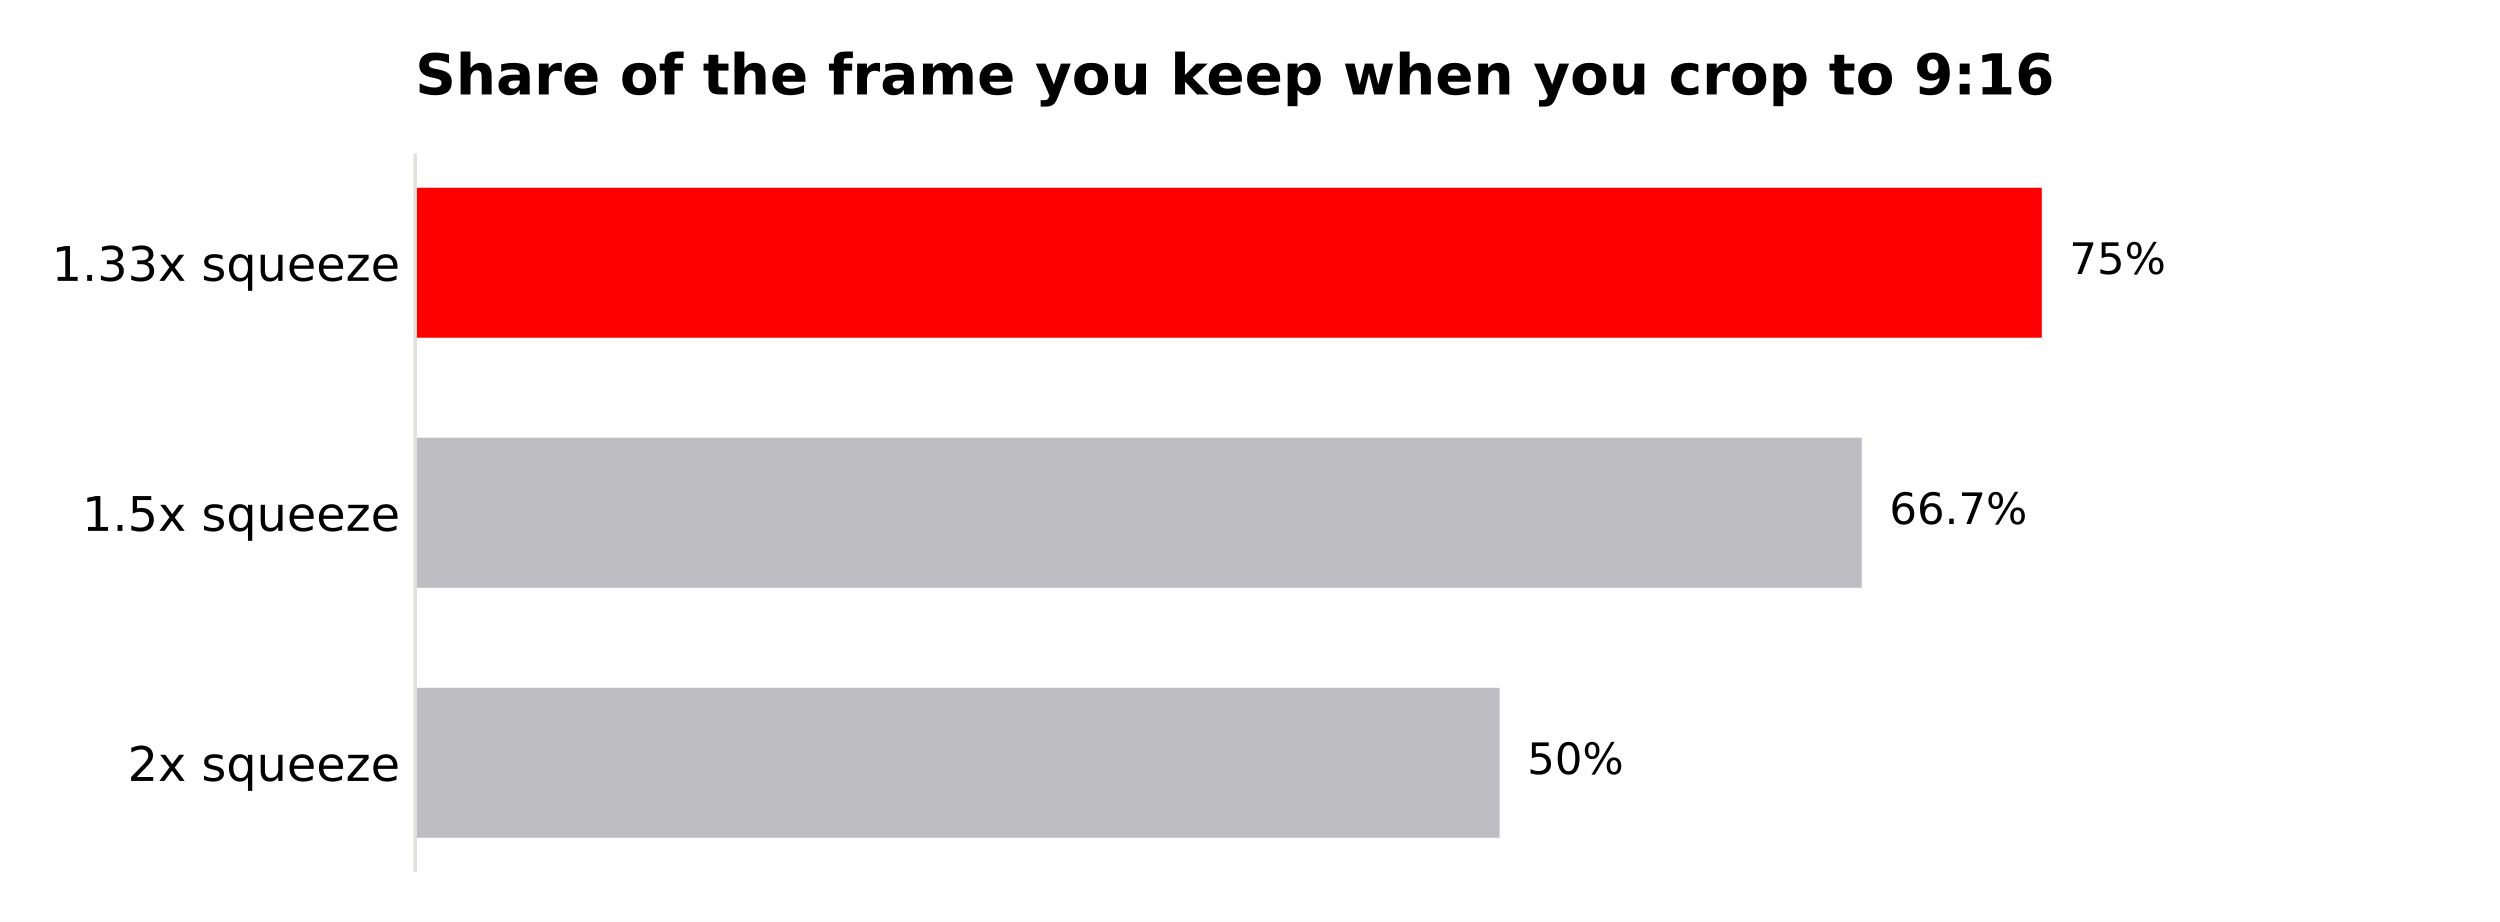
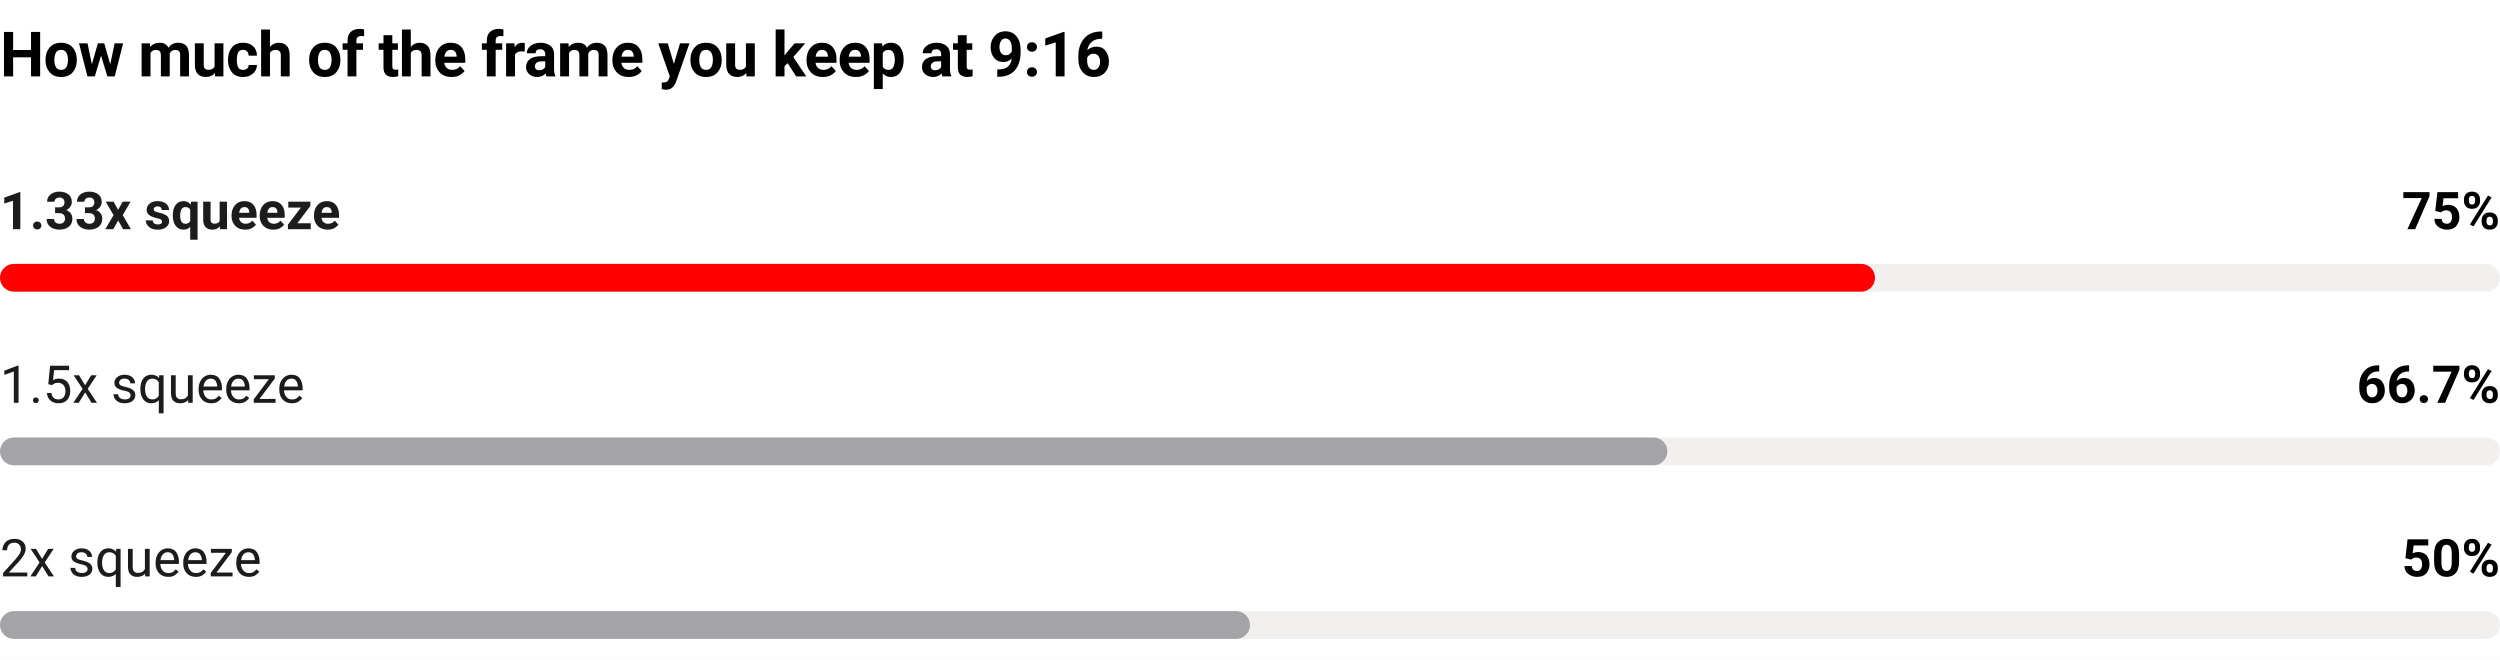
- <svg xmlns="http://www.w3.org/2000/svg" xmlns:xlink="http://www.w3.org/1999/xlink" width="576pt" height="212.4pt" viewBox="0 0 576 212.4" version="1.1">
-   <defs>
-     <style type="text/css">*{stroke-linejoin: round; stroke-linecap: butt}</style>
-   </defs>
-   <g id="figure_1">
-     <g id="patch_1">
-       <path d="M 0 212.4  L 576 212.4  L 576 0  L 0 0  z " style="fill: #ffffff" />
-     </g>
-     <g id="axes_1">
-       <g id="patch_2">
-         <path d="M 95.671 200.52  L 564.12 200.52  L 564.12 35.758  L 95.671 35.758  z " style="fill: #ffffff" />
-       </g>
-       <g id="patch_3">
-         <path d="M 95.671 193.031  L 345.511 193.031  L 345.511 158.465  L 95.671 158.465  z " clip-path="url(#p98d172d760)" style="fill: #bdbdc2" />
-       </g>
-       <g id="patch_4">
-         <path d="M 95.671 135.422  L 428.957 135.422  L 428.957 100.856  L 95.671 100.856  z " clip-path="url(#p98d172d760)" style="fill: #bdbdc2" />
-       </g>
-       <g id="patch_5">
-         <path d="M 95.671 77.812  L 470.43 77.812  L 470.43 43.247  L 95.671 43.247  z " clip-path="url(#p98d172d760)" style="fill: #ff0000" />
-       </g>
-       <g id="matplotlib.axis_1">
-         <g id="ytick_1">
-           <g id="line2d_1" />
-           <g id="text_1">
-             <g transform="translate(29.4025 179.9267) scale(0.11 -0.11)">
-               <defs>
-                 <path id="DejaVuSans-15" d="M 1228 531  L 3431 531  L 3431 0  L 469 0  L 469 531  Q 828 903 1448 1529  Q 2069 2156 2228 2338  Q 2531 2678 2651 2914  Q 2772 3150 2772 3378  Q 2772 3750 2511 3984  Q 2250 4219 1831 4219  Q 1534 4219 1204 4116  Q 875 4013 500 3803  L 500 4441  Q 881 4594 1212 4672  Q 1544 4750 1819 4750  Q 2544 4750 2975 4387  Q 3406 4025 3406 3419  Q 3406 3131 3298 2873  Q 3191 2616 2906 2266  Q 2828 2175 2409 1742  Q 1991 1309 1228 531  z " transform="scale(0.015625)" />
-                 <path id="DejaVuSans-5b" d="M 3513 3500  L 2247 1797  L 3578 0  L 2900 0  L 1881 1375  L 863 0  L 184 0  L 1544 1831  L 300 3500  L 978 3500  L 1906 2253  L 2834 3500  L 3513 3500  z " transform="scale(0.015625)" />
-                 <path id="DejaVuSans-3" transform="scale(0.015625)" />
-                 <path id="DejaVuSans-56" d="M 2834 3397  L 2834 2853  Q 2591 2978 2328 3040  Q 2066 3103 1784 3103  Q 1356 3103 1142 2972  Q 928 2841 928 2578  Q 928 2378 1081 2264  Q 1234 2150 1697 2047  L 1894 2003  Q 2506 1872 2764 1633  Q 3022 1394 3022 966  Q 3022 478 2636 193  Q 2250 -91 1575 -91  Q 1294 -91 989 -36  Q 684 19 347 128  L 347 722  Q 666 556 975 473  Q 1284 391 1588 391  Q 1994 391 2212 530  Q 2431 669 2431 922  Q 2431 1156 2273 1281  Q 2116 1406 1581 1522  L 1381 1569  Q 847 1681 609 1914  Q 372 2147 372 2553  Q 372 3047 722 3315  Q 1072 3584 1716 3584  Q 2034 3584 2315 3537  Q 2597 3491 2834 3397  z " transform="scale(0.015625)" />
-                 <path id="DejaVuSans-54" d="M 947 1747  Q 947 1113 1208 752  Q 1469 391 1925 391  Q 2381 391 2643 752  Q 2906 1113 2906 1747  Q 2906 2381 2643 2742  Q 2381 3103 1925 3103  Q 1469 3103 1208 2742  Q 947 2381 947 1747  z M 2906 525  Q 2725 213 2448 61  Q 2172 -91 1784 -91  Q 1150 -91 751 415  Q 353 922 353 1747  Q 353 2572 751 3078  Q 1150 3584 1784 3584  Q 2172 3584 2448 3432  Q 2725 3281 2906 2969  L 2906 3500  L 3481 3500  L 3481 -1331  L 2906 -1331  L 2906 525  z " transform="scale(0.015625)" />
-                 <path id="DejaVuSans-58" d="M 544 1381  L 544 3500  L 1119 3500  L 1119 1403  Q 1119 906 1312 657  Q 1506 409 1894 409  Q 2359 409 2629 706  Q 2900 1003 2900 1516  L 2900 3500  L 3475 3500  L 3475 0  L 2900 0  L 2900 538  Q 2691 219 2414 64  Q 2138 -91 1772 -91  Q 1169 -91 856 284  Q 544 659 544 1381  z M 1991 3584  L 1991 3584  z " transform="scale(0.015625)" />
-                 <path id="DejaVuSans-48" d="M 3597 1894  L 3597 1613  L 953 1613  Q 991 1019 1311 708  Q 1631 397 2203 397  Q 2534 397 2845 478  Q 3156 559 3463 722  L 3463 178  Q 3153 47 2828 -22  Q 2503 -91 2169 -91  Q 1331 -91 842 396  Q 353 884 353 1716  Q 353 2575 817 3079  Q 1281 3584 2069 3584  Q 2775 3584 3186 3129  Q 3597 2675 3597 1894  z M 3022 2063  Q 3016 2534 2758 2815  Q 2500 3097 2075 3097  Q 1594 3097 1305 2825  Q 1016 2553 972 2059  L 3022 2063  z " transform="scale(0.015625)" />
-                 <path id="DejaVuSans-5d" d="M 353 3500  L 3084 3500  L 3084 2975  L 922 459  L 3084 459  L 3084 0  L 275 0  L 275 525  L 2438 3041  L 353 3041  L 353 3500  z " transform="scale(0.015625)" />
-               </defs>
-               <use xlink:href="#DejaVuSans-15" />
-               <use xlink:href="#DejaVuSans-5b" transform="translate(63.625 0)" />
-               <use xlink:href="#DejaVuSans-3" transform="translate(122.8125 0)" />
-               <use xlink:href="#DejaVuSans-56" transform="translate(154.5938 0)" />
-               <use xlink:href="#DejaVuSans-54" transform="translate(206.6875 0)" />
-               <use xlink:href="#DejaVuSans-58" transform="translate(270.1719 0)" />
-               <use xlink:href="#DejaVuSans-48" transform="translate(333.5469 0)" />
-               <use xlink:href="#DejaVuSans-48" transform="translate(395.0781 0)" />
-               <use xlink:href="#DejaVuSans-5d" transform="translate(456.6094 0)" />
-               <use xlink:href="#DejaVuSans-48" transform="translate(509.0938 0)" />
-             </g>
-           </g>
-         </g>
-         <g id="ytick_2">
-           <g id="line2d_2" />
-           <g id="text_2">
-             <g transform="translate(18.90781 122.3175) scale(0.11 -0.11)">
-               <defs>
-                 <path id="DejaVuSans-14" d="M 794 531  L 1825 531  L 1825 4091  L 703 3866  L 703 4441  L 1819 4666  L 2450 4666  L 2450 531  L 3481 531  L 3481 0  L 794 0  L 794 531  z " transform="scale(0.015625)" />
-                 <path id="DejaVuSans-11" d="M 684 794  L 1344 794  L 1344 0  L 684 0  L 684 794  z " transform="scale(0.015625)" />
-                 <path id="DejaVuSans-18" d="M 691 4666  L 3169 4666  L 3169 4134  L 1269 4134  L 1269 2991  Q 1406 3038 1543 3061  Q 1681 3084 1819 3084  Q 2600 3084 3056 2656  Q 3513 2228 3513 1497  Q 3513 744 3044 326  Q 2575 -91 1722 -91  Q 1428 -91 1123 -41  Q 819 9 494 109  L 494 744  Q 775 591 1075 516  Q 1375 441 1709 441  Q 2250 441 2565 725  Q 2881 1009 2881 1497  Q 2881 1984 2565 2268  Q 2250 2553 1709 2553  Q 1456 2553 1204 2497  Q 953 2441 691 2322  L 691 4666  z " transform="scale(0.015625)" />
-               </defs>
-               <use xlink:href="#DejaVuSans-14" />
-               <use xlink:href="#DejaVuSans-11" transform="translate(63.625 0)" />
-               <use xlink:href="#DejaVuSans-18" transform="translate(95.40625 0)" />
-               <use xlink:href="#DejaVuSans-5b" transform="translate(159.0312 0)" />
-               <use xlink:href="#DejaVuSans-3" transform="translate(218.2188 0)" />
-               <use xlink:href="#DejaVuSans-56" transform="translate(250 0)" />
-               <use xlink:href="#DejaVuSans-54" transform="translate(302.0938 0)" />
-               <use xlink:href="#DejaVuSans-58" transform="translate(365.5781 0)" />
-               <use xlink:href="#DejaVuSans-48" transform="translate(428.9531 0)" />
-               <use xlink:href="#DejaVuSans-48" transform="translate(490.4844 0)" />
-               <use xlink:href="#DejaVuSans-5d" transform="translate(552.0156 0)" />
-               <use xlink:href="#DejaVuSans-48" transform="translate(604.5 0)" />
-             </g>
-           </g>
-         </g>
-         <g id="ytick_3">
-           <g id="line2d_3" />
-           <g id="text_3">
-             <g transform="translate(11.90906 64.7082) scale(0.11 -0.11)">
-               <defs>
-                 <path id="DejaVuSans-16" d="M 2597 2516  Q 3050 2419 3304 2112  Q 3559 1806 3559 1356  Q 3559 666 3084 287  Q 2609 -91 1734 -91  Q 1441 -91 1130 -33  Q 819 25 488 141  L 488 750  Q 750 597 1062 519  Q 1375 441 1716 441  Q 2309 441 2620 675  Q 2931 909 2931 1356  Q 2931 1769 2642 2001  Q 2353 2234 1838 2234  L 1294 2234  L 1294 2753  L 1863 2753  Q 2328 2753 2575 2939  Q 2822 3125 2822 3475  Q 2822 3834 2567 4026  Q 2313 4219 1838 4219  Q 1578 4219 1281 4162  Q 984 4106 628 3988  L 628 4550  Q 988 4650 1302 4700  Q 1616 4750 1894 4750  Q 2613 4750 3031 4423  Q 3450 4097 3450 3541  Q 3450 3153 3228 2886  Q 3006 2619 2597 2516  z " transform="scale(0.015625)" />
-               </defs>
-               <use xlink:href="#DejaVuSans-14" />
-               <use xlink:href="#DejaVuSans-11" transform="translate(63.625 0)" />
-               <use xlink:href="#DejaVuSans-16" transform="translate(95.40625 0)" />
-               <use xlink:href="#DejaVuSans-16" transform="translate(159.0312 0)" />
-               <use xlink:href="#DejaVuSans-5b" transform="translate(222.6562 0)" />
-               <use xlink:href="#DejaVuSans-3" transform="translate(281.8438 0)" />
-               <use xlink:href="#DejaVuSans-56" transform="translate(313.625 0)" />
-               <use xlink:href="#DejaVuSans-54" transform="translate(365.7188 0)" />
-               <use xlink:href="#DejaVuSans-58" transform="translate(429.2031 0)" />
-               <use xlink:href="#DejaVuSans-48" transform="translate(492.5781 0)" />
-               <use xlink:href="#DejaVuSans-48" transform="translate(554.1094 0)" />
-               <use xlink:href="#DejaVuSans-5d" transform="translate(615.6406 0)" />
-               <use xlink:href="#DejaVuSans-48" transform="translate(668.125 0)" />
-             </g>
-           </g>
-         </g>
-       </g>
-       <g id="patch_6">
-         <path d="M 95.671 200.52  L 95.671 35.758  " style="fill: none; stroke: #e2e0dc; stroke-width: 0.8; stroke-linejoin: miter; stroke-linecap: square" />
-       </g>
-       <g id="text_4">
-         <g transform="translate(345.5106 178.3457) scale(0.1 -0.1)">
-           <defs>
-             <path id="DejaVuSans-13" d="M 2034 4250  Q 1547 4250 1301 3770  Q 1056 3291 1056 2328  Q 1056 1369 1301 889  Q 1547 409 2034 409  Q 2525 409 2770 889  Q 3016 1369 3016 2328  Q 3016 3291 2770 3770  Q 2525 4250 2034 4250  z M 2034 4750  Q 2819 4750 3233 4129  Q 3647 3509 3647 2328  Q 3647 1150 3233 529  Q 2819 -91 2034 -91  Q 1250 -91 836 529  Q 422 1150 422 2328  Q 422 3509 836 4129  Q 1250 4750 2034 4750  z " transform="scale(0.015625)" />
-             <path id="DejaVuSans-8" d="M 4653 2053  Q 4381 2053 4226 1822  Q 4072 1591 4072 1178  Q 4072 772 4226 539  Q 4381 306 4653 306  Q 4919 306 5073 539  Q 5228 772 5228 1178  Q 5228 1588 5073 1820  Q 4919 2053 4653 2053  z M 4653 2450  Q 5147 2450 5437 2106  Q 5728 1763 5728 1178  Q 5728 594 5436 251  Q 5144 -91 4653 -91  Q 4153 -91 3862 251  Q 3572 594 3572 1178  Q 3572 1766 3864 2108  Q 4156 2450 4653 2450  z M 1428 4353  Q 1159 4353 1004 4120  Q 850 3888 850 3481  Q 850 3069 1003 2837  Q 1156 2606 1428 2606  Q 1700 2606 1854 2837  Q 2009 3069 2009 3481  Q 2009 3884 1853 4118  Q 1697 4353 1428 4353  z M 4250 4750  L 4750 4750  L 1831 -91  L 1331 -91  L 4250 4750  z M 1428 4750  Q 1922 4750 2215 4408  Q 2509 4066 2509 3481  Q 2509 2891 2217 2550  Q 1925 2209 1428 2209  Q 931 2209 642 2551  Q 353 2894 353 3481  Q 353 4063 643 4406  Q 934 4750 1428 4750  z " transform="scale(0.015625)" />
-           </defs>
-           <use xlink:href="#DejaVuSans-3" />
-           <use xlink:href="#DejaVuSans-3" transform="translate(31.78125 0)" />
-           <use xlink:href="#DejaVuSans-18" transform="translate(63.5625 0)" />
-           <use xlink:href="#DejaVuSans-13" transform="translate(127.1875 0)" />
-           <use xlink:href="#DejaVuSans-8" transform="translate(190.8125 0)" />
-         </g>
-       </g>
-       <g id="text_5">
-         <g transform="translate(428.9569 120.7364) scale(0.1 -0.1)">
-           <defs>
-             <path id="DejaVuSans-19" d="M 2113 2584  Q 1688 2584 1439 2293  Q 1191 2003 1191 1497  Q 1191 994 1439 701  Q 1688 409 2113 409  Q 2538 409 2786 701  Q 3034 994 3034 1497  Q 3034 2003 2786 2293  Q 2538 2584 2113 2584  z M 3366 4563  L 3366 3988  Q 3128 4100 2886 4159  Q 2644 4219 2406 4219  Q 1781 4219 1451 3797  Q 1122 3375 1075 2522  Q 1259 2794 1537 2939  Q 1816 3084 2150 3084  Q 2853 3084 3261 2657  Q 3669 2231 3669 1497  Q 3669 778 3244 343  Q 2819 -91 2113 -91  Q 1303 -91 875 529  Q 447 1150 447 2328  Q 447 3434 972 4092  Q 1497 4750 2381 4750  Q 2619 4750 2861 4703  Q 3103 4656 3366 4563  z " transform="scale(0.015625)" />
-             <path id="DejaVuSans-1a" d="M 525 4666  L 3525 4666  L 3525 4397  L 1831 0  L 1172 0  L 2766 4134  L 525 4134  L 525 4666  z " transform="scale(0.015625)" />
-           </defs>
-           <use xlink:href="#DejaVuSans-3" />
-           <use xlink:href="#DejaVuSans-3" transform="translate(31.78125 0)" />
-           <use xlink:href="#DejaVuSans-19" transform="translate(63.5625 0)" />
-           <use xlink:href="#DejaVuSans-19" transform="translate(127.1875 0)" />
-           <use xlink:href="#DejaVuSans-11" transform="translate(190.8125 0)" />
-           <use xlink:href="#DejaVuSans-1a" transform="translate(222.5938 0)" />
-           <use xlink:href="#DejaVuSans-8" transform="translate(286.2188 0)" />
-         </g>
-       </g>
-       <g id="text_6">
-         <g transform="translate(470.4303 63.12714) scale(0.1 -0.1)">
-           <use xlink:href="#DejaVuSans-3" />
-           <use xlink:href="#DejaVuSans-3" transform="translate(31.78125 0)" />
-           <use xlink:href="#DejaVuSans-1a" transform="translate(63.5625 0)" />
-           <use xlink:href="#DejaVuSans-18" transform="translate(127.1875 0)" />
-           <use xlink:href="#DejaVuSans-8" transform="translate(190.8125 0)" />
-         </g>
-       </g>
-       <g id="text_7">
-         <g transform="translate(95.67125 21.7575) scale(0.13 -0.13)">
-           <defs>
-             <path id="DejaVuSans-Bold-36" d="M 3834 4519  L 3834 3531  Q 3450 3703 3084 3790  Q 2719 3878 2394 3878  Q 1963 3878 1756 3759  Q 1550 3641 1550 3391  Q 1550 3203 1689 3098  Q 1828 2994 2194 2919  L 2706 2816  Q 3484 2659 3812 2340  Q 4141 2022 4141 1434  Q 4141 663 3683 286  Q 3225 -91 2284 -91  Q 1841 -91 1394 -6  Q 947 78 500 244  L 500 1259  Q 947 1022 1364 901  Q 1781 781 2169 781  Q 2563 781 2772 912  Q 2981 1044 2981 1288  Q 2981 1506 2839 1625  Q 2697 1744 2272 1838  L 1806 1941  Q 1106 2091 782 2419  Q 459 2747 459 3303  Q 459 4000 909 4375  Q 1359 4750 2203 4750  Q 2588 4750 2994 4692  Q 3400 4634 3834 4519  z " transform="scale(0.015625)" />
-             <path id="DejaVuSans-Bold-4b" d="M 4056 2131  L 4056 0  L 2931 0  L 2931 347  L 2931 1625  Q 2931 2084 2911 2256  Q 2891 2428 2841 2509  Q 2775 2619 2662 2680  Q 2550 2741 2406 2741  Q 2056 2741 1856 2470  Q 1656 2200 1656 1722  L 1656 0  L 538 0  L 538 4863  L 1656 4863  L 1656 2988  Q 1909 3294 2193 3439  Q 2478 3584 2822 3584  Q 3428 3584 3742 3212  Q 4056 2841 4056 2131  z " transform="scale(0.015625)" />
-             <path id="DejaVuSans-Bold-44" d="M 2106 1575  Q 1756 1575 1579 1456  Q 1403 1338 1403 1106  Q 1403 894 1545 773  Q 1688 653 1941 653  Q 2256 653 2472 879  Q 2688 1106 2688 1447  L 2688 1575  L 2106 1575  z M 3816 1997  L 3816 0  L 2688 0  L 2688 519  Q 2463 200 2181 54  Q 1900 -91 1497 -91  Q 953 -91 614 226  Q 275 544 275 1050  Q 275 1666 698 1953  Q 1122 2241 2028 2241  L 2688 2241  L 2688 2328  Q 2688 2594 2478 2717  Q 2269 2841 1825 2841  Q 1466 2841 1156 2769  Q 847 2697 581 2553  L 581 3406  Q 941 3494 1303 3539  Q 1666 3584 2028 3584  Q 2975 3584 3395 3211  Q 3816 2838 3816 1997  z " transform="scale(0.015625)" />
-             <path id="DejaVuSans-Bold-55" d="M 3138 2547  Q 2991 2616 2845 2648  Q 2700 2681 2553 2681  Q 2122 2681 1889 2404  Q 1656 2128 1656 1613  L 1656 0  L 538 0  L 538 3500  L 1656 3500  L 1656 2925  Q 1872 3269 2151 3426  Q 2431 3584 2822 3584  Q 2878 3584 2943 3579  Q 3009 3575 3134 3559  L 3138 2547  z " transform="scale(0.015625)" />
-             <path id="DejaVuSans-Bold-48" d="M 4031 1759  L 4031 1441  L 1416 1441  Q 1456 1047 1700 850  Q 1944 653 2381 653  Q 2734 653 3104 758  Q 3475 863 3866 1075  L 3866 213  Q 3469 63 3072 -14  Q 2675 -91 2278 -91  Q 1328 -91 801 392  Q 275 875 275 1747  Q 275 2603 792 3093  Q 1309 3584 2216 3584  Q 3041 3584 3536 3087  Q 4031 2591 4031 1759  z M 2881 2131  Q 2881 2450 2695 2645  Q 2509 2841 2209 2841  Q 1884 2841 1681 2658  Q 1478 2475 1428 2131  L 2881 2131  z " transform="scale(0.015625)" />
-             <path id="DejaVuSans-Bold-3" transform="scale(0.015625)" />
-             <path id="DejaVuSans-Bold-52" d="M 2203 2784  Q 1831 2784 1636 2517  Q 1441 2250 1441 1747  Q 1441 1244 1636 976  Q 1831 709 2203 709  Q 2569 709 2762 976  Q 2956 1244 2956 1747  Q 2956 2250 2762 2517  Q 2569 2784 2203 2784  z M 2203 3584  Q 3106 3584 3614 3096  Q 4122 2609 4122 1747  Q 4122 884 3614 396  Q 3106 -91 2203 -91  Q 1297 -91 786 396  Q 275 884 275 1747  Q 275 2609 786 3096  Q 1297 3584 2203 3584  z " transform="scale(0.015625)" />
-             <path id="DejaVuSans-Bold-49" d="M 2841 4863  L 2841 4128  L 2222 4128  Q 1984 4128 1890 4042  Q 1797 3956 1797 3744  L 1797 3500  L 2753 3500  L 2753 2700  L 1797 2700  L 1797 0  L 678 0  L 678 2700  L 122 2700  L 122 3500  L 678 3500  L 678 3744  Q 678 4316 997 4589  Q 1316 4863 1984 4863  L 2841 4863  z " transform="scale(0.015625)" />
-             <path id="DejaVuSans-Bold-57" d="M 1759 4494  L 1759 3500  L 2913 3500  L 2913 2700  L 1759 2700  L 1759 1216  Q 1759 972 1856 886  Q 1953 800 2241 800  L 2816 800  L 2816 0  L 1856 0  Q 1194 0 917 276  Q 641 553 641 1216  L 641 2700  L 84 2700  L 84 3500  L 641 3500  L 641 4494  L 1759 4494  z " transform="scale(0.015625)" />
-             <path id="DejaVuSans-Bold-50" d="M 3781 2919  Q 3994 3244 4286 3414  Q 4578 3584 4928 3584  Q 5531 3584 5847 3212  Q 6163 2841 6163 2131  L 6163 0  L 5038 0  L 5038 1825  Q 5041 1866 5042 1909  Q 5044 1953 5044 2034  Q 5044 2406 4934 2573  Q 4825 2741 4581 2741  Q 4263 2741 4089 2478  Q 3916 2216 3909 1719  L 3909 0  L 2784 0  L 2784 1825  Q 2784 2406 2684 2573  Q 2584 2741 2328 2741  Q 2006 2741 1831 2477  Q 1656 2213 1656 1722  L 1656 0  L 531 0  L 531 3500  L 1656 3500  L 1656 2988  Q 1863 3284 2130 3434  Q 2397 3584 2719 3584  Q 3081 3584 3359 3409  Q 3638 3234 3781 2919  z " transform="scale(0.015625)" />
-             <path id="DejaVuSans-Bold-5c" d="M 78 3500  L 1197 3500  L 2138 1125  L 2938 3500  L 4056 3500  L 2584 -331  Q 2363 -916 2067 -1148  Q 1772 -1381 1288 -1381  L 641 -1381  L 641 -647  L 991 -647  Q 1275 -647 1404 -556  Q 1534 -466 1606 -231  L 1638 -134  L 78 3500  z " transform="scale(0.015625)" />
-             <path id="DejaVuSans-Bold-58" d="M 500 1363  L 500 3500  L 1625 3500  L 1625 3150  Q 1625 2866 1622 2436  Q 1619 2006 1619 1863  Q 1619 1441 1641 1255  Q 1663 1069 1716 984  Q 1784 875 1895 815  Q 2006 756 2150 756  Q 2500 756 2700 1025  Q 2900 1294 2900 1772  L 2900 3500  L 4019 3500  L 4019 0  L 2900 0  L 2900 506  Q 2647 200 2364 54  Q 2081 -91 1741 -91  Q 1134 -91 817 281  Q 500 653 500 1363  z " transform="scale(0.015625)" />
-             <path id="DejaVuSans-Bold-4e" d="M 538 4863  L 1656 4863  L 1656 2216  L 2944 3500  L 4244 3500  L 2534 1894  L 4378 0  L 3022 0  L 1656 1459  L 1656 0  L 538 0  L 538 4863  z " transform="scale(0.015625)" />
-             <path id="DejaVuSans-Bold-53" d="M 1656 506  L 1656 -1331  L 538 -1331  L 538 3500  L 1656 3500  L 1656 2988  Q 1888 3294 2169 3439  Q 2450 3584 2816 3584  Q 3463 3584 3878 3070  Q 4294 2556 4294 1747  Q 4294 938 3878 423  Q 3463 -91 2816 -91  Q 2450 -91 2169 54  Q 1888 200 1656 506  z M 2400 2772  Q 2041 2772 1848 2508  Q 1656 2244 1656 1747  Q 1656 1250 1848 986  Q 2041 722 2400 722  Q 2759 722 2948 984  Q 3138 1247 3138 1747  Q 3138 2247 2948 2509  Q 2759 2772 2400 2772  z " transform="scale(0.015625)" />
-             <path id="DejaVuSans-Bold-5a" d="M 225 3500  L 1313 3500  L 1900 1088  L 2491 3500  L 3425 3500  L 4013 1113  L 4603 3500  L 5691 3500  L 4769 0  L 3547 0  L 2956 2406  L 2369 0  L 1147 0  L 225 3500  z " transform="scale(0.015625)" />
-             <path id="DejaVuSans-Bold-51" d="M 4056 2131  L 4056 0  L 2931 0  L 2931 347  L 2931 1631  Q 2931 2084 2911 2256  Q 2891 2428 2841 2509  Q 2775 2619 2662 2680  Q 2550 2741 2406 2741  Q 2056 2741 1856 2470  Q 1656 2200 1656 1722  L 1656 0  L 538 0  L 538 3500  L 1656 3500  L 1656 2988  Q 1909 3294 2193 3439  Q 2478 3584 2822 3584  Q 3428 3584 3742 3212  Q 4056 2841 4056 2131  z " transform="scale(0.015625)" />
-             <path id="DejaVuSans-Bold-46" d="M 3366 3391  L 3366 2478  Q 3138 2634 2908 2709  Q 2678 2784 2431 2784  Q 1963 2784 1702 2511  Q 1441 2238 1441 1747  Q 1441 1256 1702 982  Q 1963 709 2431 709  Q 2694 709 2930 787  Q 3166 866 3366 1019  L 3366 103  Q 3103 6 2833 -42  Q 2563 -91 2291 -91  Q 1344 -91 809 395  Q 275 881 275 1747  Q 275 2613 809 3098  Q 1344 3584 2291 3584  Q 2566 3584 2833 3536  Q 3100 3488 3366 3391  z " transform="scale(0.015625)" />
-             <path id="DejaVuSans-Bold-1c" d="M 641 103  L 641 966  Q 928 831 1190 764  Q 1453 697 1709 697  Q 2247 697 2547 995  Q 2847 1294 2900 1881  Q 2688 1725 2447 1647  Q 2206 1569 1925 1569  Q 1209 1569 770 1986  Q 331 2403 331 3084  Q 331 3838 820 4291  Q 1309 4744 2131 4744  Q 3044 4744 3544 4128  Q 4044 3513 4044 2388  Q 4044 1231 3459 570  Q 2875 -91 1856 -91  Q 1528 -91 1228 -42  Q 928 6 641 103  z M 2125 2350  Q 2441 2350 2600 2554  Q 2759 2759 2759 3169  Q 2759 3575 2600 3781  Q 2441 3988 2125 3988  Q 1809 3988 1650 3781  Q 1491 3575 1491 3169  Q 1491 2759 1650 2554  Q 1809 2350 2125 2350  z " transform="scale(0.015625)" />
-             <path id="DejaVuSans-Bold-1d" d="M 716 3500  L 1844 3500  L 1844 2291  L 716 2291  L 716 3500  z M 716 1209  L 1844 1209  L 1844 0  L 716 0  L 716 1209  z " transform="scale(0.015625)" />
-             <path id="DejaVuSans-Bold-14" d="M 750 831  L 1813 831  L 1813 3847  L 722 3622  L 722 4441  L 1806 4666  L 2950 4666  L 2950 831  L 4013 831  L 4013 0  L 750 0  L 750 831  z " transform="scale(0.015625)" />
-             <path id="DejaVuSans-Bold-19" d="M 2316 2303  Q 2000 2303 1842 2098  Q 1684 1894 1684 1484  Q 1684 1075 1842 870  Q 2000 666 2316 666  Q 2634 666 2792 870  Q 2950 1075 2950 1484  Q 2950 1894 2792 2098  Q 2634 2303 2316 2303  z M 3803 4544  L 3803 3681  Q 3506 3822 3243 3889  Q 2981 3956 2731 3956  Q 2194 3956 1894 3657  Q 1594 3359 1544 2772  Q 1750 2925 1990 3001  Q 2231 3078 2516 3078  Q 3231 3078 3670 2659  Q 4109 2241 4109 1563  Q 4109 813 3618 361  Q 3128 -91 2303 -91  Q 1394 -91 895 523  Q 397 1138 397 2266  Q 397 3422 980 4083  Q 1563 4744 2578 4744  Q 2900 4744 3203 4694  Q 3506 4644 3803 4544  z " transform="scale(0.015625)" />
-           </defs>
-           <use xlink:href="#DejaVuSans-Bold-36" />
-           <use xlink:href="#DejaVuSans-Bold-4b" transform="translate(72.01562 0)" />
-           <use xlink:href="#DejaVuSans-Bold-44" transform="translate(143.2031 0)" />
-           <use xlink:href="#DejaVuSans-Bold-55" transform="translate(210.6875 0)" />
-           <use xlink:href="#DejaVuSans-Bold-48" transform="translate(260 0)" />
-           <use xlink:href="#DejaVuSans-Bold-3" transform="translate(327.8281 0)" />
-           <use xlink:href="#DejaVuSans-Bold-52" transform="translate(362.6406 0)" />
-           <use xlink:href="#DejaVuSans-Bold-49" transform="translate(431.3438 0)" />
-           <use xlink:href="#DejaVuSans-Bold-3" transform="translate(474.8438 0)" />
-           <use xlink:href="#DejaVuSans-Bold-57" transform="translate(509.6562 0)" />
-           <use xlink:href="#DejaVuSans-Bold-4b" transform="translate(557.4531 0)" />
-           <use xlink:href="#DejaVuSans-Bold-48" transform="translate(628.6406 0)" />
-           <use xlink:href="#DejaVuSans-Bold-3" transform="translate(696.4688 0)" />
-           <use xlink:href="#DejaVuSans-Bold-49" transform="translate(731.2812 0)" />
-           <use xlink:href="#DejaVuSans-Bold-55" transform="translate(774.7812 0)" />
-           <use xlink:href="#DejaVuSans-Bold-44" transform="translate(824.0938 0)" />
-           <use xlink:href="#DejaVuSans-Bold-50" transform="translate(891.5781 0)" />
-           <use xlink:href="#DejaVuSans-Bold-48" transform="translate(995.7812 0)" />
-           <use xlink:href="#DejaVuSans-Bold-3" transform="translate(1063.609 0)" />
-           <use xlink:href="#DejaVuSans-Bold-5c" transform="translate(1098.422 0)" />
-           <use xlink:href="#DejaVuSans-Bold-52" transform="translate(1163.609 0)" />
-           <use xlink:href="#DejaVuSans-Bold-58" transform="translate(1232.312 0)" />
-           <use xlink:href="#DejaVuSans-Bold-3" transform="translate(1303.5 0)" />
-           <use xlink:href="#DejaVuSans-Bold-4e" transform="translate(1338.312 0)" />
-           <use xlink:href="#DejaVuSans-Bold-48" transform="translate(1402.125 0)" />
-           <use xlink:href="#DejaVuSans-Bold-48" transform="translate(1469.953 0)" />
-           <use xlink:href="#DejaVuSans-Bold-53" transform="translate(1537.781 0)" />
-           <use xlink:href="#DejaVuSans-Bold-3" transform="translate(1609.359 0)" />
-           <use xlink:href="#DejaVuSans-Bold-5a" transform="translate(1644.172 0)" />
-           <use xlink:href="#DejaVuSans-Bold-4b" transform="translate(1736.562 0)" />
-           <use xlink:href="#DejaVuSans-Bold-48" transform="translate(1807.75 0)" />
-           <use xlink:href="#DejaVuSans-Bold-51" transform="translate(1875.578 0)" />
-           <use xlink:href="#DejaVuSans-Bold-3" transform="translate(1946.766 0)" />
-           <use xlink:href="#DejaVuSans-Bold-5c" transform="translate(1981.578 0)" />
-           <use xlink:href="#DejaVuSans-Bold-52" transform="translate(2046.766 0)" />
-           <use xlink:href="#DejaVuSans-Bold-58" transform="translate(2115.469 0)" />
-           <use xlink:href="#DejaVuSans-Bold-3" transform="translate(2186.656 0)" />
-           <use xlink:href="#DejaVuSans-Bold-46" transform="translate(2221.469 0)" />
-           <use xlink:href="#DejaVuSans-Bold-55" transform="translate(2280.75 0)" />
-           <use xlink:href="#DejaVuSans-Bold-52" transform="translate(2330.062 0)" />
-           <use xlink:href="#DejaVuSans-Bold-53" transform="translate(2398.766 0)" />
-           <use xlink:href="#DejaVuSans-Bold-3" transform="translate(2470.344 0)" />
-           <use xlink:href="#DejaVuSans-Bold-57" transform="translate(2505.156 0)" />
-           <use xlink:href="#DejaVuSans-Bold-52" transform="translate(2552.953 0)" />
-           <use xlink:href="#DejaVuSans-Bold-3" transform="translate(2621.656 0)" />
-           <use xlink:href="#DejaVuSans-Bold-1c" transform="translate(2656.469 0)" />
-           <use xlink:href="#DejaVuSans-Bold-1d" transform="translate(2726.047 0)" />
-           <use xlink:href="#DejaVuSans-Bold-14" transform="translate(2766.031 0)" />
-           <use xlink:href="#DejaVuSans-Bold-19" transform="translate(2835.609 0)" />
-         </g>
-       </g>
-     </g>
-   </g>
-   <defs>
-     <clipPath id="p98d172d760">
-       <rect x="95.671" y="35.758" width="468.449" height="164.762" />
-     </clipPath>
-   </defs>
+ <svg xmlns="http://www.w3.org/2000/svg" viewBox="0 0 720 190" width="720" height="190" role="img" aria-label="How much of the frame you keep at 9:16" font-family="-apple-system, BlinkMacSystemFont, 'Segoe UI', Roboto, 'Helvetica Neue', Arial, sans-serif">
+   <rect width="720" height="190" fill="#ffffff" />
+   <text x="0" y="22" font-size="18" font-weight="700" fill="#000000" letter-spacing="-0.2">How much of the frame you keep at 9:16</text>
+   <text x="0" y="66" font-size="15" fill="#1c1c1c" font-weight="600">1.33x squeeze</text>
+   <text x="720" y="66" font-size="15" text-anchor="end" fill="#000000" font-weight="700">75%</text>
+   <rect x="0" y="76" width="720" height="8" rx="4.0" fill="#f1f0ee" />
+   <rect x="0" y="76" width="540.0" height="8" rx="4.0" fill="#ff0000" />
+   <text x="0" y="116" font-size="15" fill="#1c1c1c" font-weight="400">1.5x squeeze</text>
+   <text x="720" y="116" font-size="15" text-anchor="end" fill="#000000" font-weight="700">66.7%</text>
+   <rect x="0" y="126" width="720" height="8" rx="4.0" fill="#f1f0ee" />
+   <rect x="0" y="126" width="480.2" height="8" rx="4.0" fill="#a3a3a8" />
+   <text x="0" y="166" font-size="15" fill="#1c1c1c" font-weight="400">2x squeeze</text>
+   <text x="720" y="166" font-size="15" text-anchor="end" fill="#000000" font-weight="700">50%</text>
+   <rect x="0" y="176" width="720" height="8" rx="4.0" fill="#f1f0ee" />
+   <rect x="0" y="176" width="360.0" height="8" rx="4.0" fill="#a3a3a8" />
</svg>
